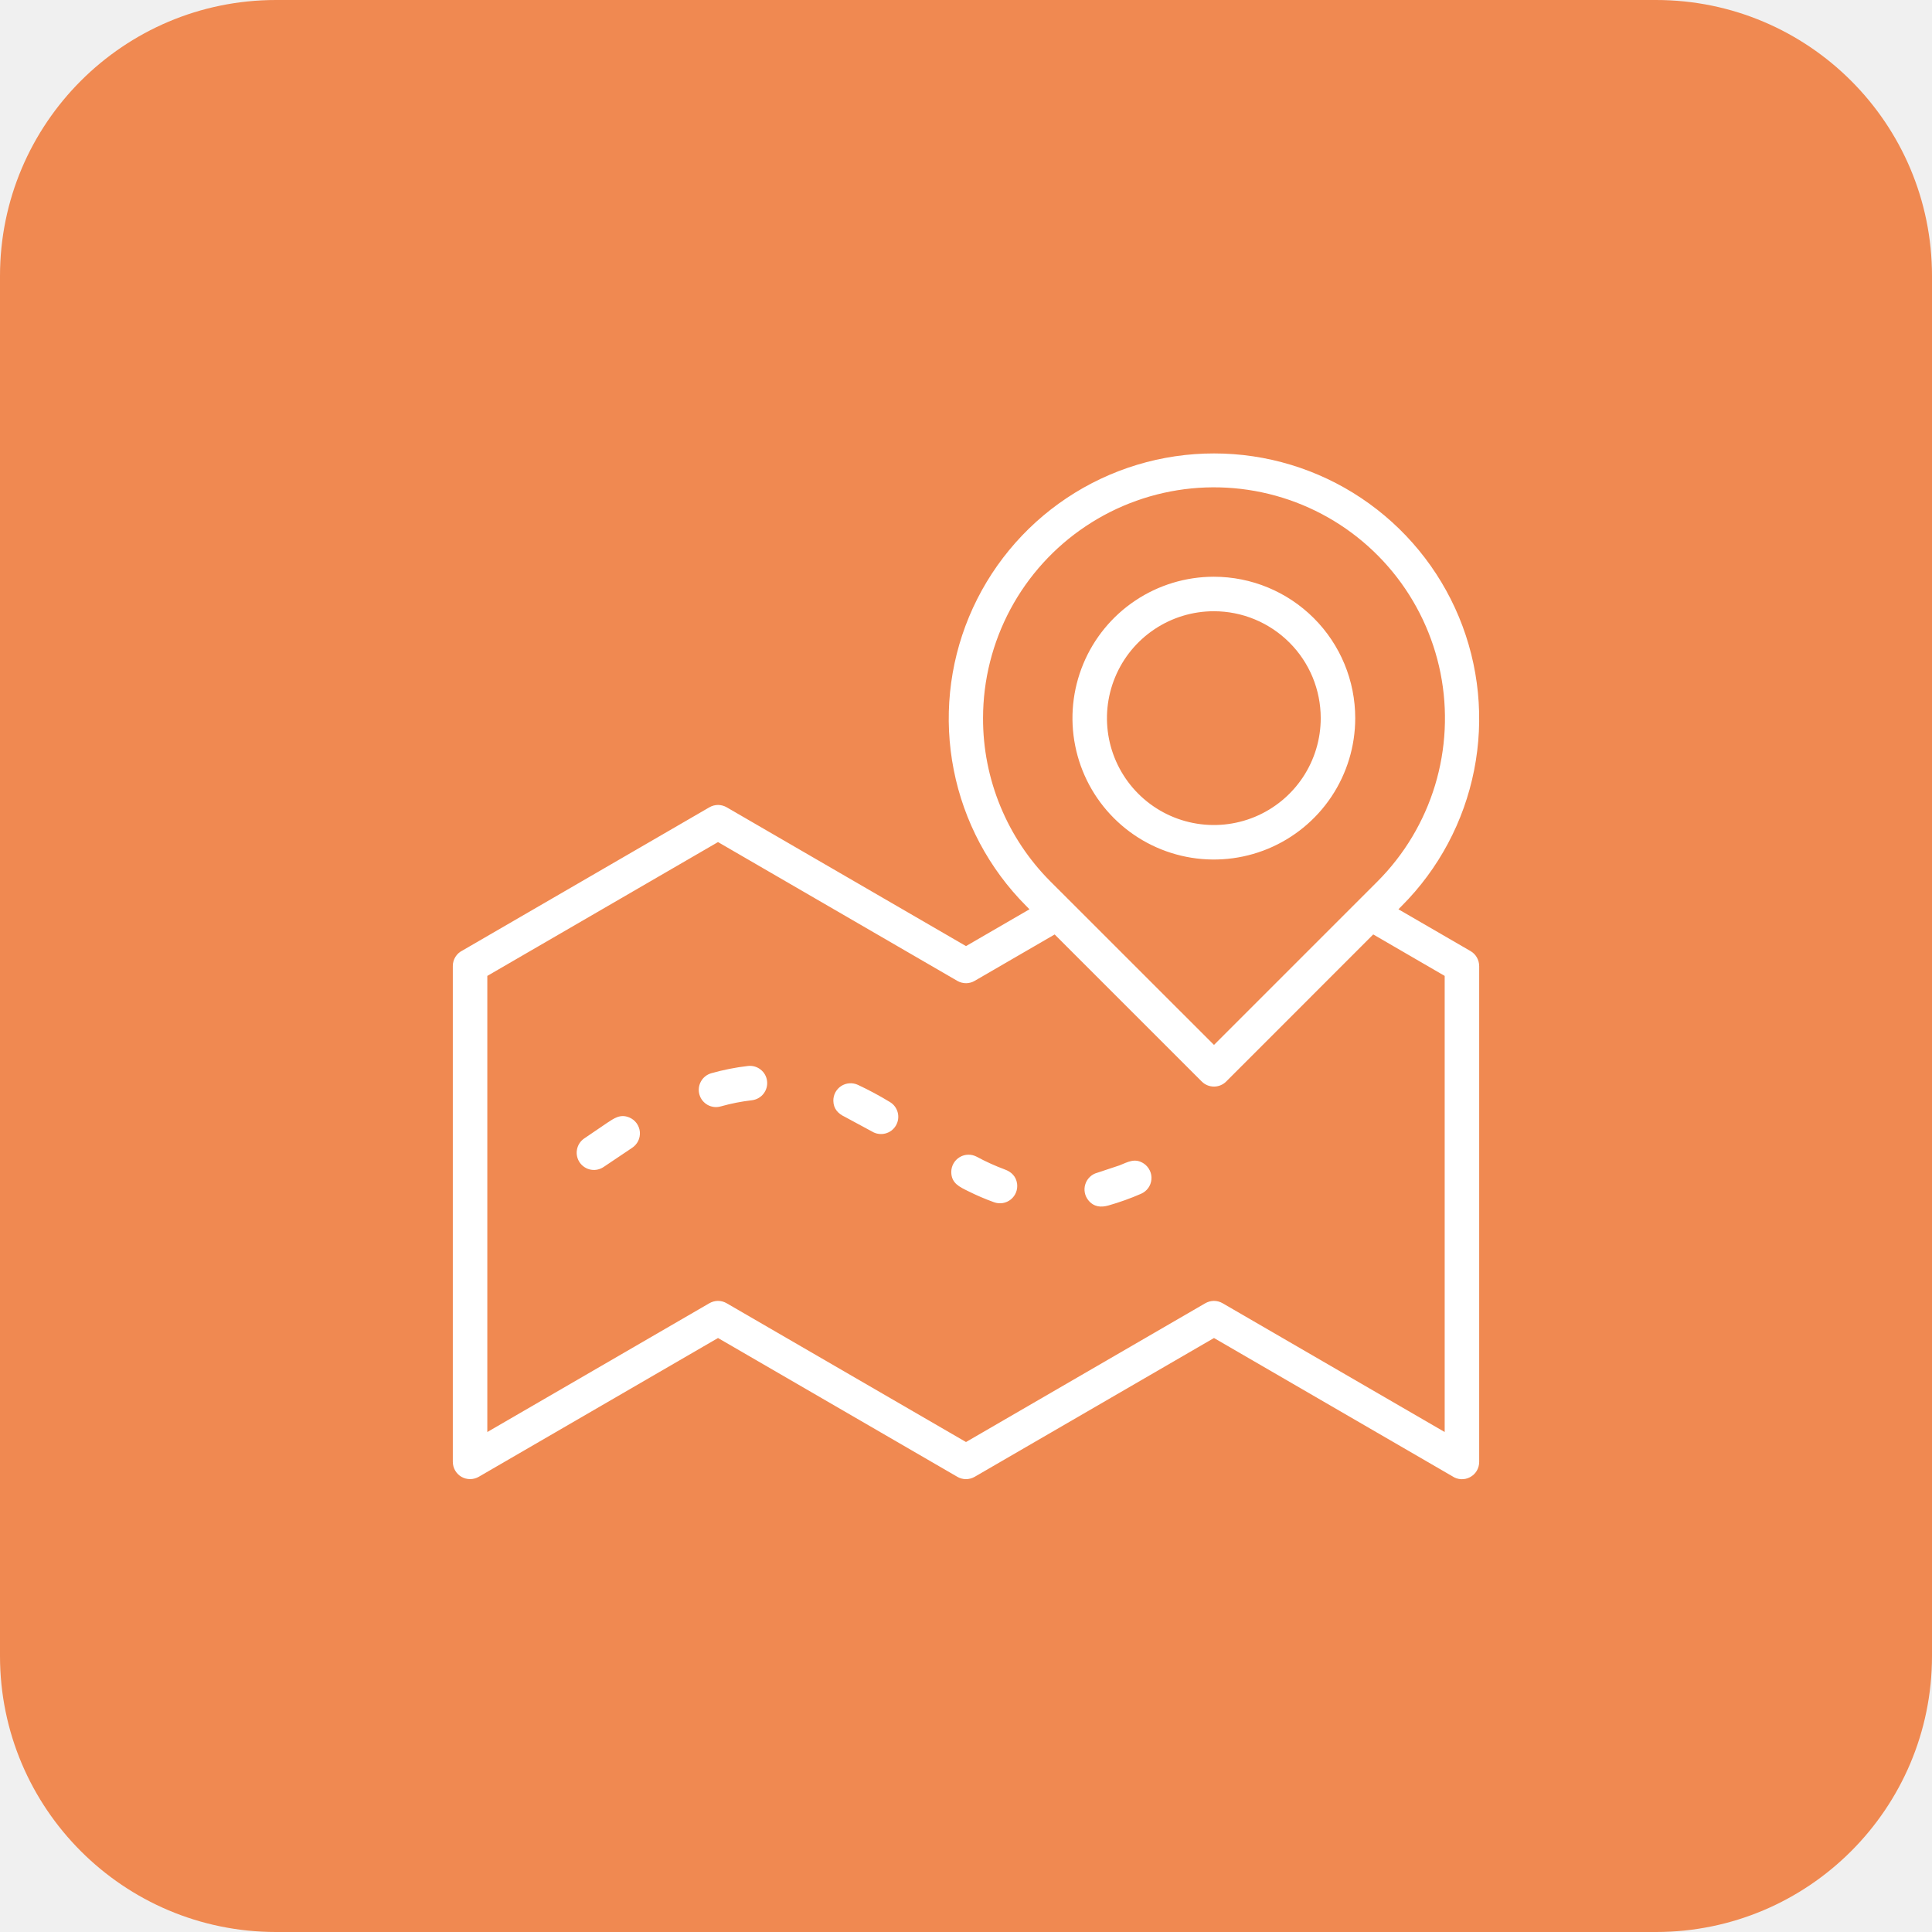
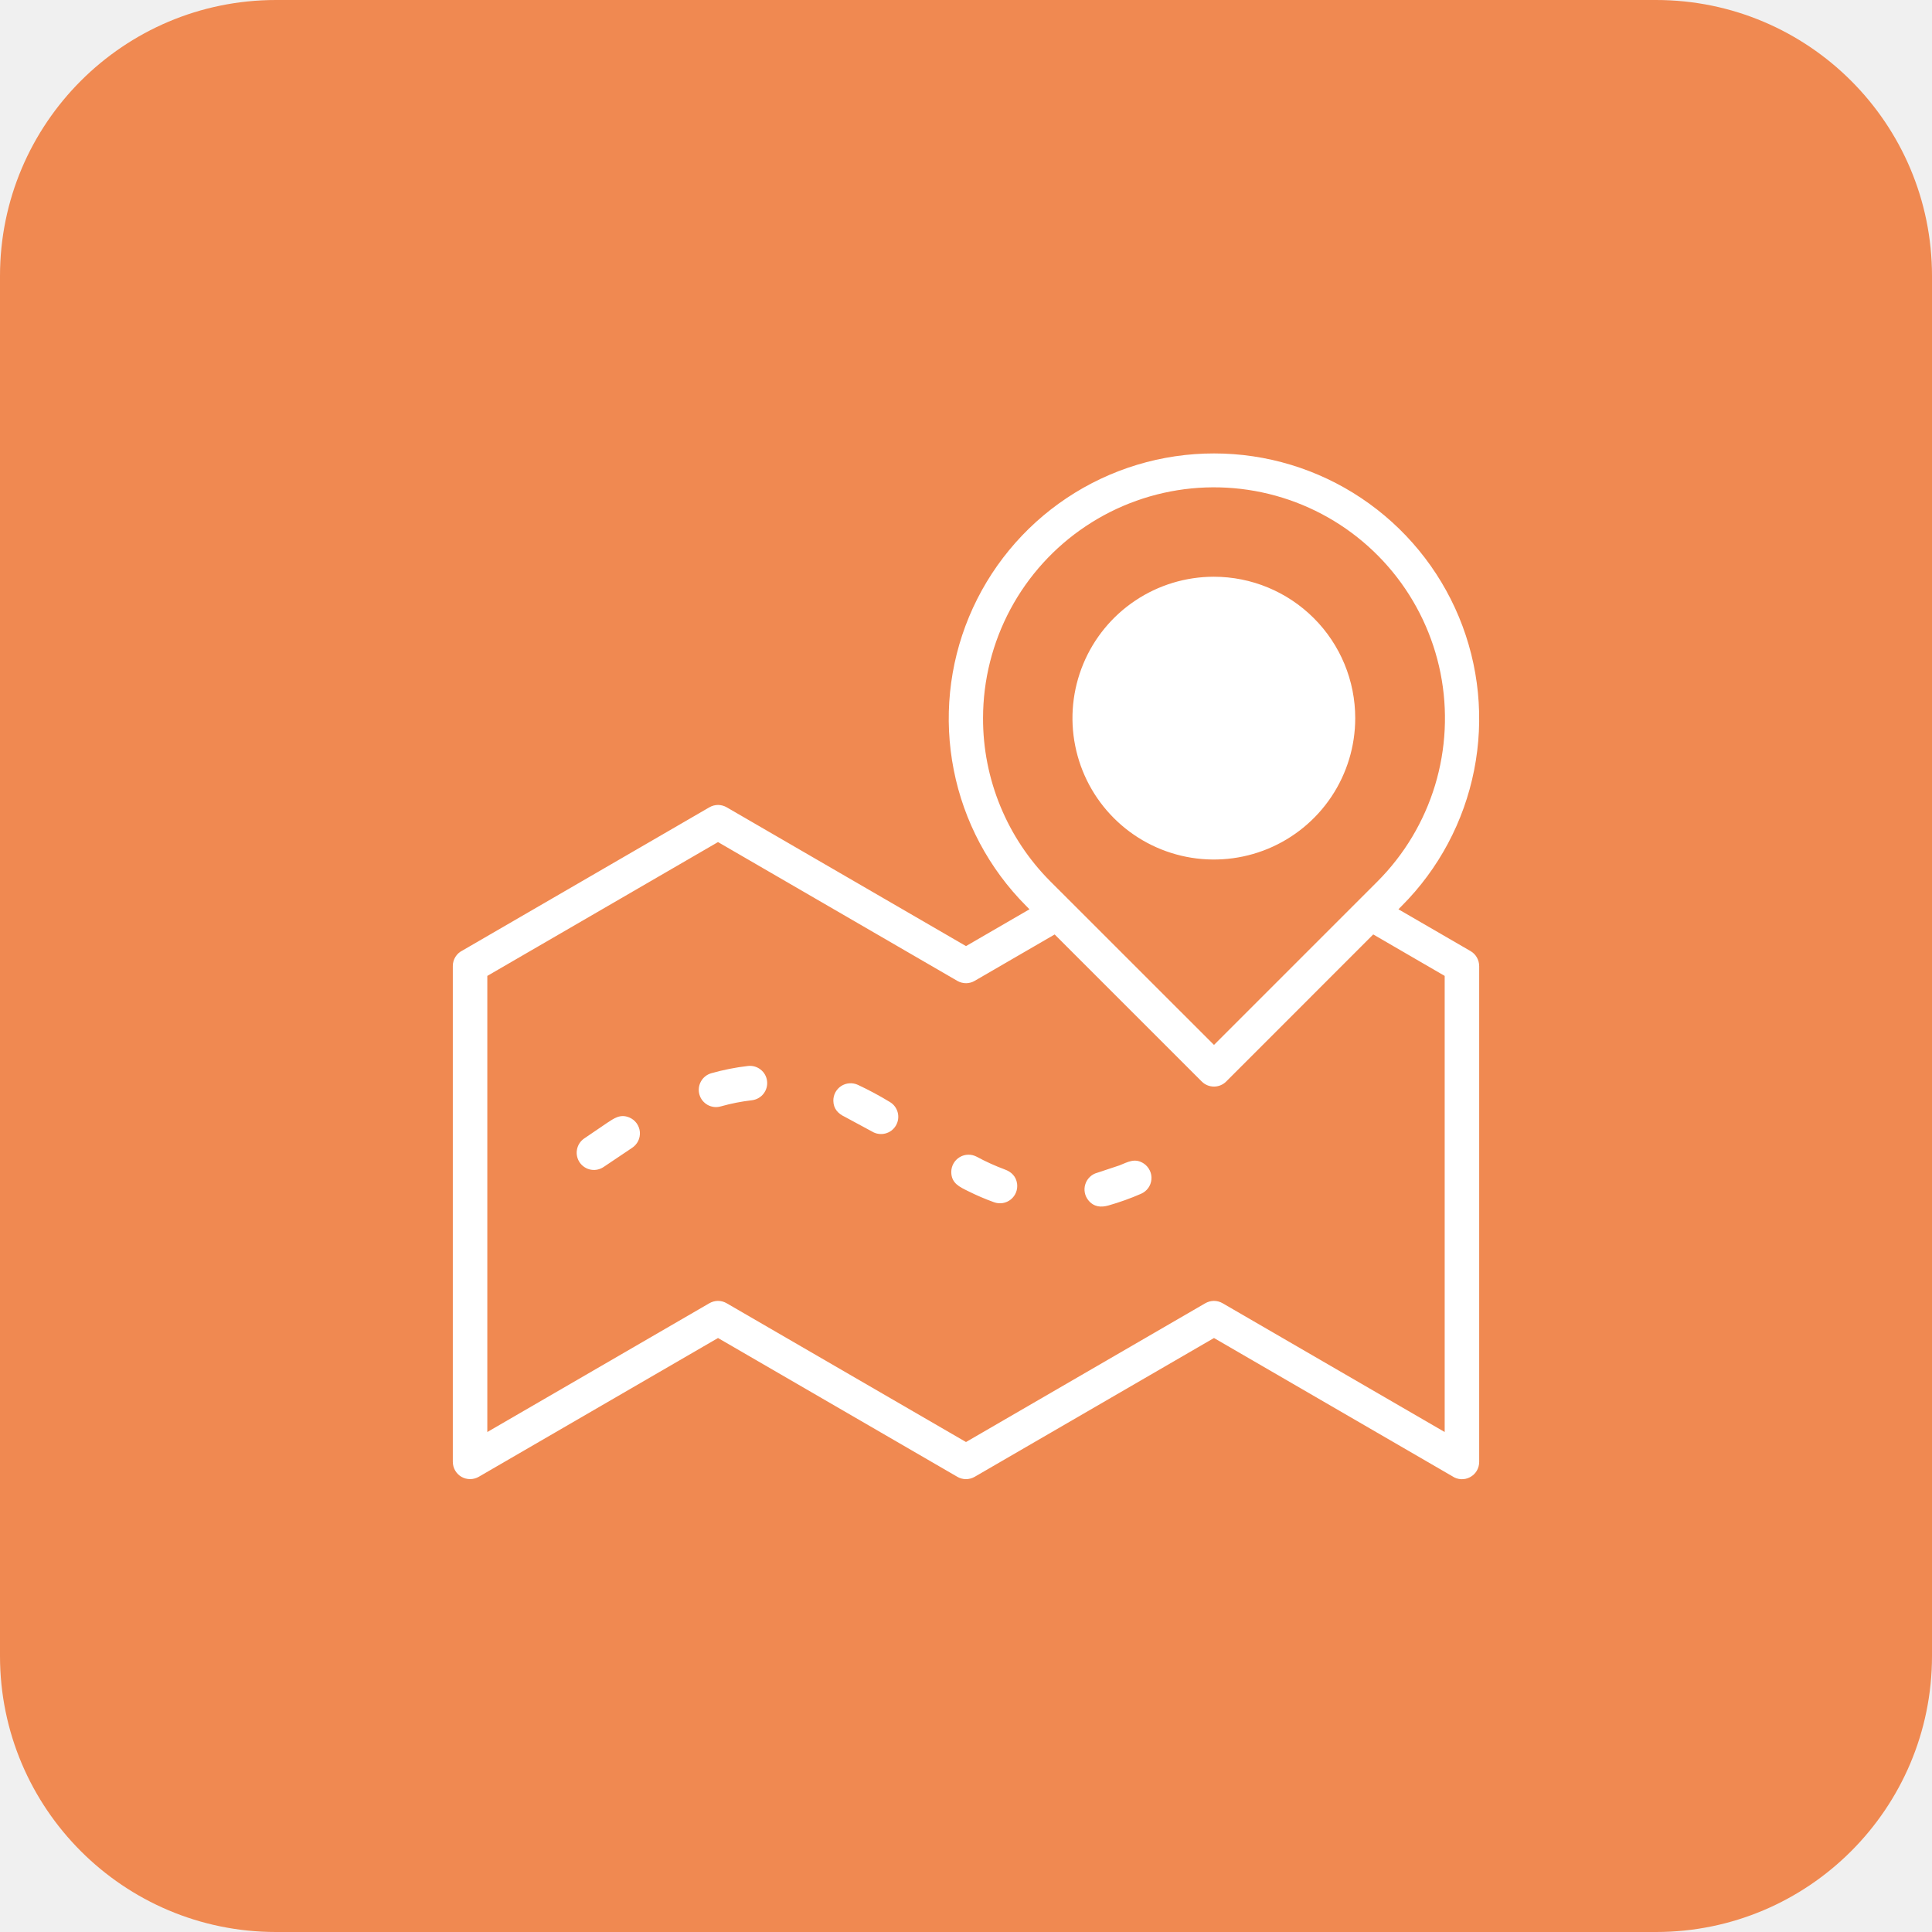
<svg xmlns="http://www.w3.org/2000/svg" width="56" height="56" viewBox="0 0 56 56" fill="none">
  <rect width="56" height="56" rx="8" fill="#F08951" />
-   <path fill-rule="evenodd" clip-rule="evenodd" d="M40.534 26.356L42.625 27.568C42.701 27.612 42.764 27.675 42.807 27.751C42.851 27.827 42.874 27.913 42.874 28H42.875V42.375C42.875 42.466 42.85 42.555 42.804 42.633C42.757 42.711 42.69 42.775 42.609 42.817C42.529 42.86 42.439 42.88 42.348 42.875C42.257 42.87 42.17 42.84 42.095 42.789L35.188 38.783L28.25 42.807C28.173 42.851 28.085 42.874 27.996 42.874C27.907 42.873 27.82 42.849 27.744 42.803L20.812 38.783L13.875 42.807C13.799 42.85 13.713 42.873 13.626 42.873C13.538 42.873 13.452 42.85 13.376 42.807C13.3 42.763 13.237 42.7 13.193 42.624C13.149 42.548 13.126 42.463 13.126 42.375H13.125V28C13.125 27.906 13.151 27.815 13.201 27.735C13.25 27.656 13.321 27.592 13.405 27.551L20.562 23.4C20.64 23.355 20.727 23.332 20.816 23.332C20.905 23.333 20.992 23.358 21.069 23.403L28 27.423L29.84 26.356L29.74 26.255C28.668 25.178 27.938 23.808 27.645 22.317C27.351 20.827 27.505 19.282 28.088 17.879C28.672 16.476 29.658 15.277 30.922 14.434C32.186 13.591 33.672 13.142 35.191 13.143C36.71 13.143 38.196 13.594 39.459 14.439C40.722 15.283 41.707 16.483 42.289 17.886C42.871 19.29 43.024 20.834 42.728 22.325C42.433 23.815 41.703 25.185 40.629 26.26L40.534 26.356ZM35.184 16.717C34.374 16.717 33.581 16.957 32.907 17.408C32.233 17.858 31.708 18.498 31.398 19.247C31.088 19.996 31.006 20.82 31.165 21.615C31.323 22.41 31.713 23.14 32.286 23.713C32.859 24.287 33.59 24.677 34.385 24.835C35.18 24.993 36.004 24.912 36.752 24.602C37.501 24.292 38.142 23.766 38.592 23.092C39.042 22.418 39.282 21.626 39.282 20.816C39.282 19.729 38.851 18.686 38.082 17.918C37.313 17.149 36.271 16.717 35.184 16.717ZM35.184 17.717C34.571 17.717 33.972 17.899 33.463 18.239C32.953 18.58 32.556 19.064 32.322 19.63C32.087 20.196 32.026 20.819 32.145 21.42C32.265 22.021 32.56 22.573 32.993 23.006C33.427 23.44 33.979 23.735 34.58 23.854C35.181 23.974 35.804 23.912 36.37 23.678C36.936 23.443 37.42 23.046 37.76 22.537C38.101 22.027 38.282 21.428 38.282 20.816C38.282 20.409 38.202 20.006 38.047 19.63C37.891 19.254 37.663 18.912 37.375 18.625C37.087 18.337 36.746 18.109 36.37 17.953C35.994 17.797 35.591 17.717 35.184 17.717ZM30.57 27.086L28.256 28.428C28.18 28.474 28.093 28.498 28.004 28.499C27.915 28.499 27.827 28.476 27.75 28.432L20.812 24.408L14.125 28.287V41.508L20.556 37.778C20.633 37.733 20.72 37.708 20.809 37.707C20.898 37.707 20.985 37.73 21.062 37.775L28 41.798L34.931 37.778C35.008 37.733 35.095 37.708 35.184 37.707C35.273 37.707 35.361 37.73 35.438 37.775L41.875 41.508V28.287L39.804 27.085L35.541 31.349C35.447 31.443 35.32 31.495 35.187 31.495C35.055 31.495 34.928 31.443 34.834 31.349L30.57 27.086L30.57 27.086ZM28.494 20.812C28.491 21.692 28.663 22.562 28.998 23.375C29.333 24.188 29.825 24.926 30.446 25.548L35.188 30.288L39.923 25.553C40.701 24.775 41.275 23.817 41.595 22.764C41.914 21.71 41.969 20.595 41.755 19.515C41.54 18.436 41.063 17.426 40.365 16.575C39.667 15.724 38.77 15.058 37.753 14.636C36.737 14.215 35.632 14.05 34.536 14.157C33.441 14.265 32.389 14.64 31.474 15.251C30.558 15.861 29.807 16.689 29.287 17.659C28.768 18.629 28.495 19.712 28.494 20.812ZM33.075 34.602C33.157 34.566 33.228 34.509 33.281 34.437C33.334 34.364 33.366 34.279 33.374 34.189C33.383 34.1 33.367 34.01 33.328 33.929C33.29 33.848 33.231 33.779 33.157 33.728C32.895 33.552 32.688 33.685 32.446 33.78L31.805 33.993C31.724 34.014 31.65 34.056 31.59 34.114C31.529 34.172 31.484 34.244 31.459 34.324C31.433 34.404 31.428 34.489 31.444 34.571C31.46 34.654 31.497 34.73 31.55 34.795C31.708 34.985 31.911 35.003 32.13 34.941C32.452 34.849 32.768 34.736 33.075 34.602L33.075 34.602ZM28.814 34.848C28.895 34.877 28.982 34.885 29.067 34.871C29.152 34.857 29.232 34.821 29.299 34.767C29.366 34.713 29.418 34.642 29.45 34.562C29.481 34.482 29.492 34.396 29.481 34.31C29.451 34.099 29.317 33.967 29.123 33.897C28.844 33.793 28.572 33.67 28.31 33.528C28.233 33.488 28.148 33.467 28.061 33.47C27.974 33.472 27.89 33.496 27.816 33.541C27.742 33.586 27.68 33.649 27.638 33.724C27.595 33.8 27.573 33.885 27.573 33.972C27.575 34.302 27.821 34.406 28.056 34.523C28.302 34.646 28.555 34.755 28.814 34.848V34.848ZM25.279 32.799C25.335 32.833 25.398 32.856 25.463 32.865C25.528 32.875 25.594 32.872 25.658 32.856C25.722 32.84 25.782 32.812 25.835 32.773C25.888 32.733 25.932 32.684 25.966 32.628C26 32.571 26.022 32.509 26.032 32.444C26.041 32.379 26.038 32.312 26.022 32.249C26.006 32.185 25.977 32.125 25.938 32.072C25.899 32.02 25.849 31.975 25.793 31.942C25.492 31.759 25.183 31.593 24.864 31.444C24.788 31.409 24.703 31.394 24.618 31.4C24.534 31.406 24.452 31.434 24.381 31.48C24.31 31.527 24.252 31.591 24.212 31.666C24.173 31.741 24.153 31.825 24.155 31.91C24.16 32.141 24.293 32.28 24.488 32.372L25.279 32.799ZM21.796 31.891C21.928 31.875 22.048 31.808 22.13 31.704C22.212 31.6 22.25 31.467 22.234 31.336C22.219 31.204 22.152 31.084 22.047 31.002C21.943 30.92 21.811 30.882 21.679 30.898C21.32 30.939 20.966 31.01 20.618 31.108C20.555 31.126 20.495 31.156 20.444 31.197C20.392 31.238 20.349 31.289 20.317 31.347C20.285 31.405 20.264 31.468 20.257 31.534C20.25 31.599 20.255 31.666 20.274 31.729C20.292 31.793 20.323 31.852 20.364 31.903C20.406 31.954 20.457 31.997 20.515 32.029C20.573 32.06 20.637 32.08 20.702 32.087C20.768 32.094 20.834 32.087 20.898 32.068C21.192 31.985 21.493 31.926 21.796 31.891ZM18.317 33.274C18.394 33.224 18.456 33.155 18.497 33.074C18.537 32.992 18.554 32.901 18.547 32.81C18.539 32.719 18.506 32.632 18.453 32.558C18.399 32.484 18.326 32.426 18.242 32.391C17.978 32.28 17.799 32.416 17.595 32.549L16.929 33.002C16.875 33.04 16.829 33.088 16.793 33.144C16.758 33.199 16.734 33.262 16.723 33.327C16.711 33.392 16.713 33.458 16.728 33.523C16.742 33.587 16.77 33.648 16.808 33.702C16.846 33.755 16.895 33.801 16.951 33.836C17.007 33.871 17.069 33.895 17.134 33.905C17.199 33.916 17.266 33.914 17.33 33.898C17.395 33.883 17.455 33.855 17.509 33.817L18.317 33.274Z" fill="white" />
+   <path fillRule="evenodd" clipRule="evenodd" d="M40.534 26.356L42.625 27.568C42.701 27.612 42.764 27.675 42.807 27.751C42.851 27.827 42.874 27.913 42.874 28H42.875V42.375C42.875 42.466 42.85 42.555 42.804 42.633C42.757 42.711 42.69 42.775 42.609 42.817C42.529 42.86 42.439 42.88 42.348 42.875C42.257 42.87 42.17 42.84 42.095 42.789L35.188 38.783L28.25 42.807C28.173 42.851 28.085 42.874 27.996 42.874C27.907 42.873 27.82 42.849 27.744 42.803L20.812 38.783L13.875 42.807C13.799 42.85 13.713 42.873 13.626 42.873C13.538 42.873 13.452 42.85 13.376 42.807C13.3 42.763 13.237 42.7 13.193 42.624C13.149 42.548 13.126 42.463 13.126 42.375H13.125V28C13.125 27.906 13.151 27.815 13.201 27.735C13.25 27.656 13.321 27.592 13.405 27.551L20.562 23.4C20.64 23.355 20.727 23.332 20.816 23.332C20.905 23.333 20.992 23.358 21.069 23.403L28 27.423L29.84 26.356L29.74 26.255C28.668 25.178 27.938 23.808 27.645 22.317C27.351 20.827 27.505 19.282 28.088 17.879C28.672 16.476 29.658 15.277 30.922 14.434C32.186 13.591 33.672 13.142 35.191 13.143C36.71 13.143 38.196 13.594 39.459 14.439C40.722 15.283 41.707 16.483 42.289 17.886C42.871 19.29 43.024 20.834 42.728 22.325C42.433 23.815 41.703 25.185 40.629 26.26L40.534 26.356ZM35.184 16.717C34.374 16.717 33.581 16.957 32.907 17.408C32.233 17.858 31.708 18.498 31.398 19.247C31.088 19.996 31.006 20.82 31.165 21.615C31.323 22.41 31.713 23.14 32.286 23.713C32.859 24.287 33.59 24.677 34.385 24.835C35.18 24.993 36.004 24.912 36.752 24.602C37.501 24.292 38.142 23.766 38.592 23.092C39.042 22.418 39.282 21.626 39.282 20.816C39.282 19.729 38.851 18.686 38.082 17.918C37.313 17.149 36.271 16.717 35.184 16.717ZM35.184 17.717C34.571 17.717 33.972 17.899 33.463 18.239C32.953 18.58 32.556 19.064 32.322 19.63C32.087 20.196 32.026 20.819 32.145 21.42C32.265 22.021 32.56 22.573 32.993 23.006C33.427 23.44 33.979 23.735 34.58 23.854C35.181 23.974 35.804 23.912 36.37 23.678C36.936 23.443 37.42 23.046 37.76 22.537C38.101 22.027 38.282 21.428 38.282 20.816C38.282 20.409 38.202 20.006 38.047 19.63C37.891 19.254 37.663 18.912 37.375 18.625C37.087 18.337 36.746 18.109 36.37 17.953C35.994 17.797 35.591 17.717 35.184 17.717ZM30.57 27.086L28.256 28.428C28.18 28.474 28.093 28.498 28.004 28.499C27.915 28.499 27.827 28.476 27.75 28.432L20.812 24.408L14.125 28.287V41.508L20.556 37.778C20.633 37.733 20.72 37.708 20.809 37.707C20.898 37.707 20.985 37.73 21.062 37.775L28 41.798L34.931 37.778C35.008 37.733 35.095 37.708 35.184 37.707C35.273 37.707 35.361 37.73 35.438 37.775L41.875 41.508V28.287L39.804 27.085L35.541 31.349C35.447 31.443 35.32 31.495 35.187 31.495C35.055 31.495 34.928 31.443 34.834 31.349L30.57 27.086L30.57 27.086ZM28.494 20.812C28.491 21.692 28.663 22.562 28.998 23.375C29.333 24.188 29.825 24.926 30.446 25.548L35.188 30.288L39.923 25.553C40.701 24.775 41.275 23.817 41.595 22.764C41.914 21.71 41.969 20.595 41.755 19.515C41.54 18.436 41.063 17.426 40.365 16.575C39.667 15.724 38.77 15.058 37.753 14.636C36.737 14.215 35.632 14.05 34.536 14.157C33.441 14.265 32.389 14.64 31.474 15.251C30.558 15.861 29.807 16.689 29.287 17.659C28.768 18.629 28.495 19.712 28.494 20.812ZM33.075 34.602C33.157 34.566 33.228 34.509 33.281 34.437C33.334 34.364 33.366 34.279 33.374 34.189C33.383 34.1 33.367 34.01 33.328 33.929C33.29 33.848 33.231 33.779 33.157 33.728C32.895 33.552 32.688 33.685 32.446 33.78L31.805 33.993C31.724 34.014 31.65 34.056 31.59 34.114C31.529 34.172 31.484 34.244 31.459 34.324C31.433 34.404 31.428 34.489 31.444 34.571C31.46 34.654 31.497 34.73 31.55 34.795C31.708 34.985 31.911 35.003 32.13 34.941C32.452 34.849 32.768 34.736 33.075 34.602L33.075 34.602ZM28.814 34.848C28.895 34.877 28.982 34.885 29.067 34.871C29.152 34.857 29.232 34.821 29.299 34.767C29.366 34.713 29.418 34.642 29.45 34.562C29.481 34.482 29.492 34.396 29.481 34.31C29.451 34.099 29.317 33.967 29.123 33.897C28.844 33.793 28.572 33.67 28.31 33.528C28.233 33.488 28.148 33.467 28.061 33.47C27.974 33.472 27.89 33.496 27.816 33.541C27.742 33.586 27.68 33.649 27.638 33.724C27.595 33.8 27.573 33.885 27.573 33.972C27.575 34.302 27.821 34.406 28.056 34.523C28.302 34.646 28.555 34.755 28.814 34.848V34.848ZM25.279 32.799C25.335 32.833 25.398 32.856 25.463 32.865C25.528 32.875 25.594 32.872 25.658 32.856C25.722 32.84 25.782 32.812 25.835 32.773C25.888 32.733 25.932 32.684 25.966 32.628C26 32.571 26.022 32.509 26.032 32.444C26.041 32.379 26.038 32.312 26.022 32.249C26.006 32.185 25.977 32.125 25.938 32.072C25.899 32.02 25.849 31.975 25.793 31.942C25.492 31.759 25.183 31.593 24.864 31.444C24.788 31.409 24.703 31.394 24.618 31.4C24.534 31.406 24.452 31.434 24.381 31.48C24.31 31.527 24.252 31.591 24.212 31.666C24.173 31.741 24.153 31.825 24.155 31.91C24.16 32.141 24.293 32.28 24.488 32.372L25.279 32.799ZM21.796 31.891C21.928 31.875 22.048 31.808 22.13 31.704C22.212 31.6 22.25 31.467 22.234 31.336C22.219 31.204 22.152 31.084 22.047 31.002C21.943 30.92 21.811 30.882 21.679 30.898C21.32 30.939 20.966 31.01 20.618 31.108C20.555 31.126 20.495 31.156 20.444 31.197C20.392 31.238 20.349 31.289 20.317 31.347C20.285 31.405 20.264 31.468 20.257 31.534C20.25 31.599 20.255 31.666 20.274 31.729C20.292 31.793 20.323 31.852 20.364 31.903C20.406 31.954 20.457 31.997 20.515 32.029C20.573 32.06 20.637 32.08 20.702 32.087C20.768 32.094 20.834 32.087 20.898 32.068C21.192 31.985 21.493 31.926 21.796 31.891ZM18.317 33.274C18.394 33.224 18.456 33.155 18.497 33.074C18.537 32.992 18.554 32.901 18.547 32.81C18.539 32.719 18.506 32.632 18.453 32.558C18.399 32.484 18.326 32.426 18.242 32.391C17.978 32.28 17.799 32.416 17.595 32.549L16.929 33.002C16.875 33.04 16.829 33.088 16.793 33.144C16.758 33.199 16.734 33.262 16.723 33.327C16.711 33.392 16.713 33.458 16.728 33.523C16.742 33.587 16.77 33.648 16.808 33.702C16.846 33.755 16.895 33.801 16.951 33.836C17.007 33.871 17.069 33.895 17.134 33.905C17.199 33.916 17.266 33.914 17.33 33.898C17.395 33.883 17.455 33.855 17.509 33.817L18.317 33.274Z" fill="white" />
</svg>
